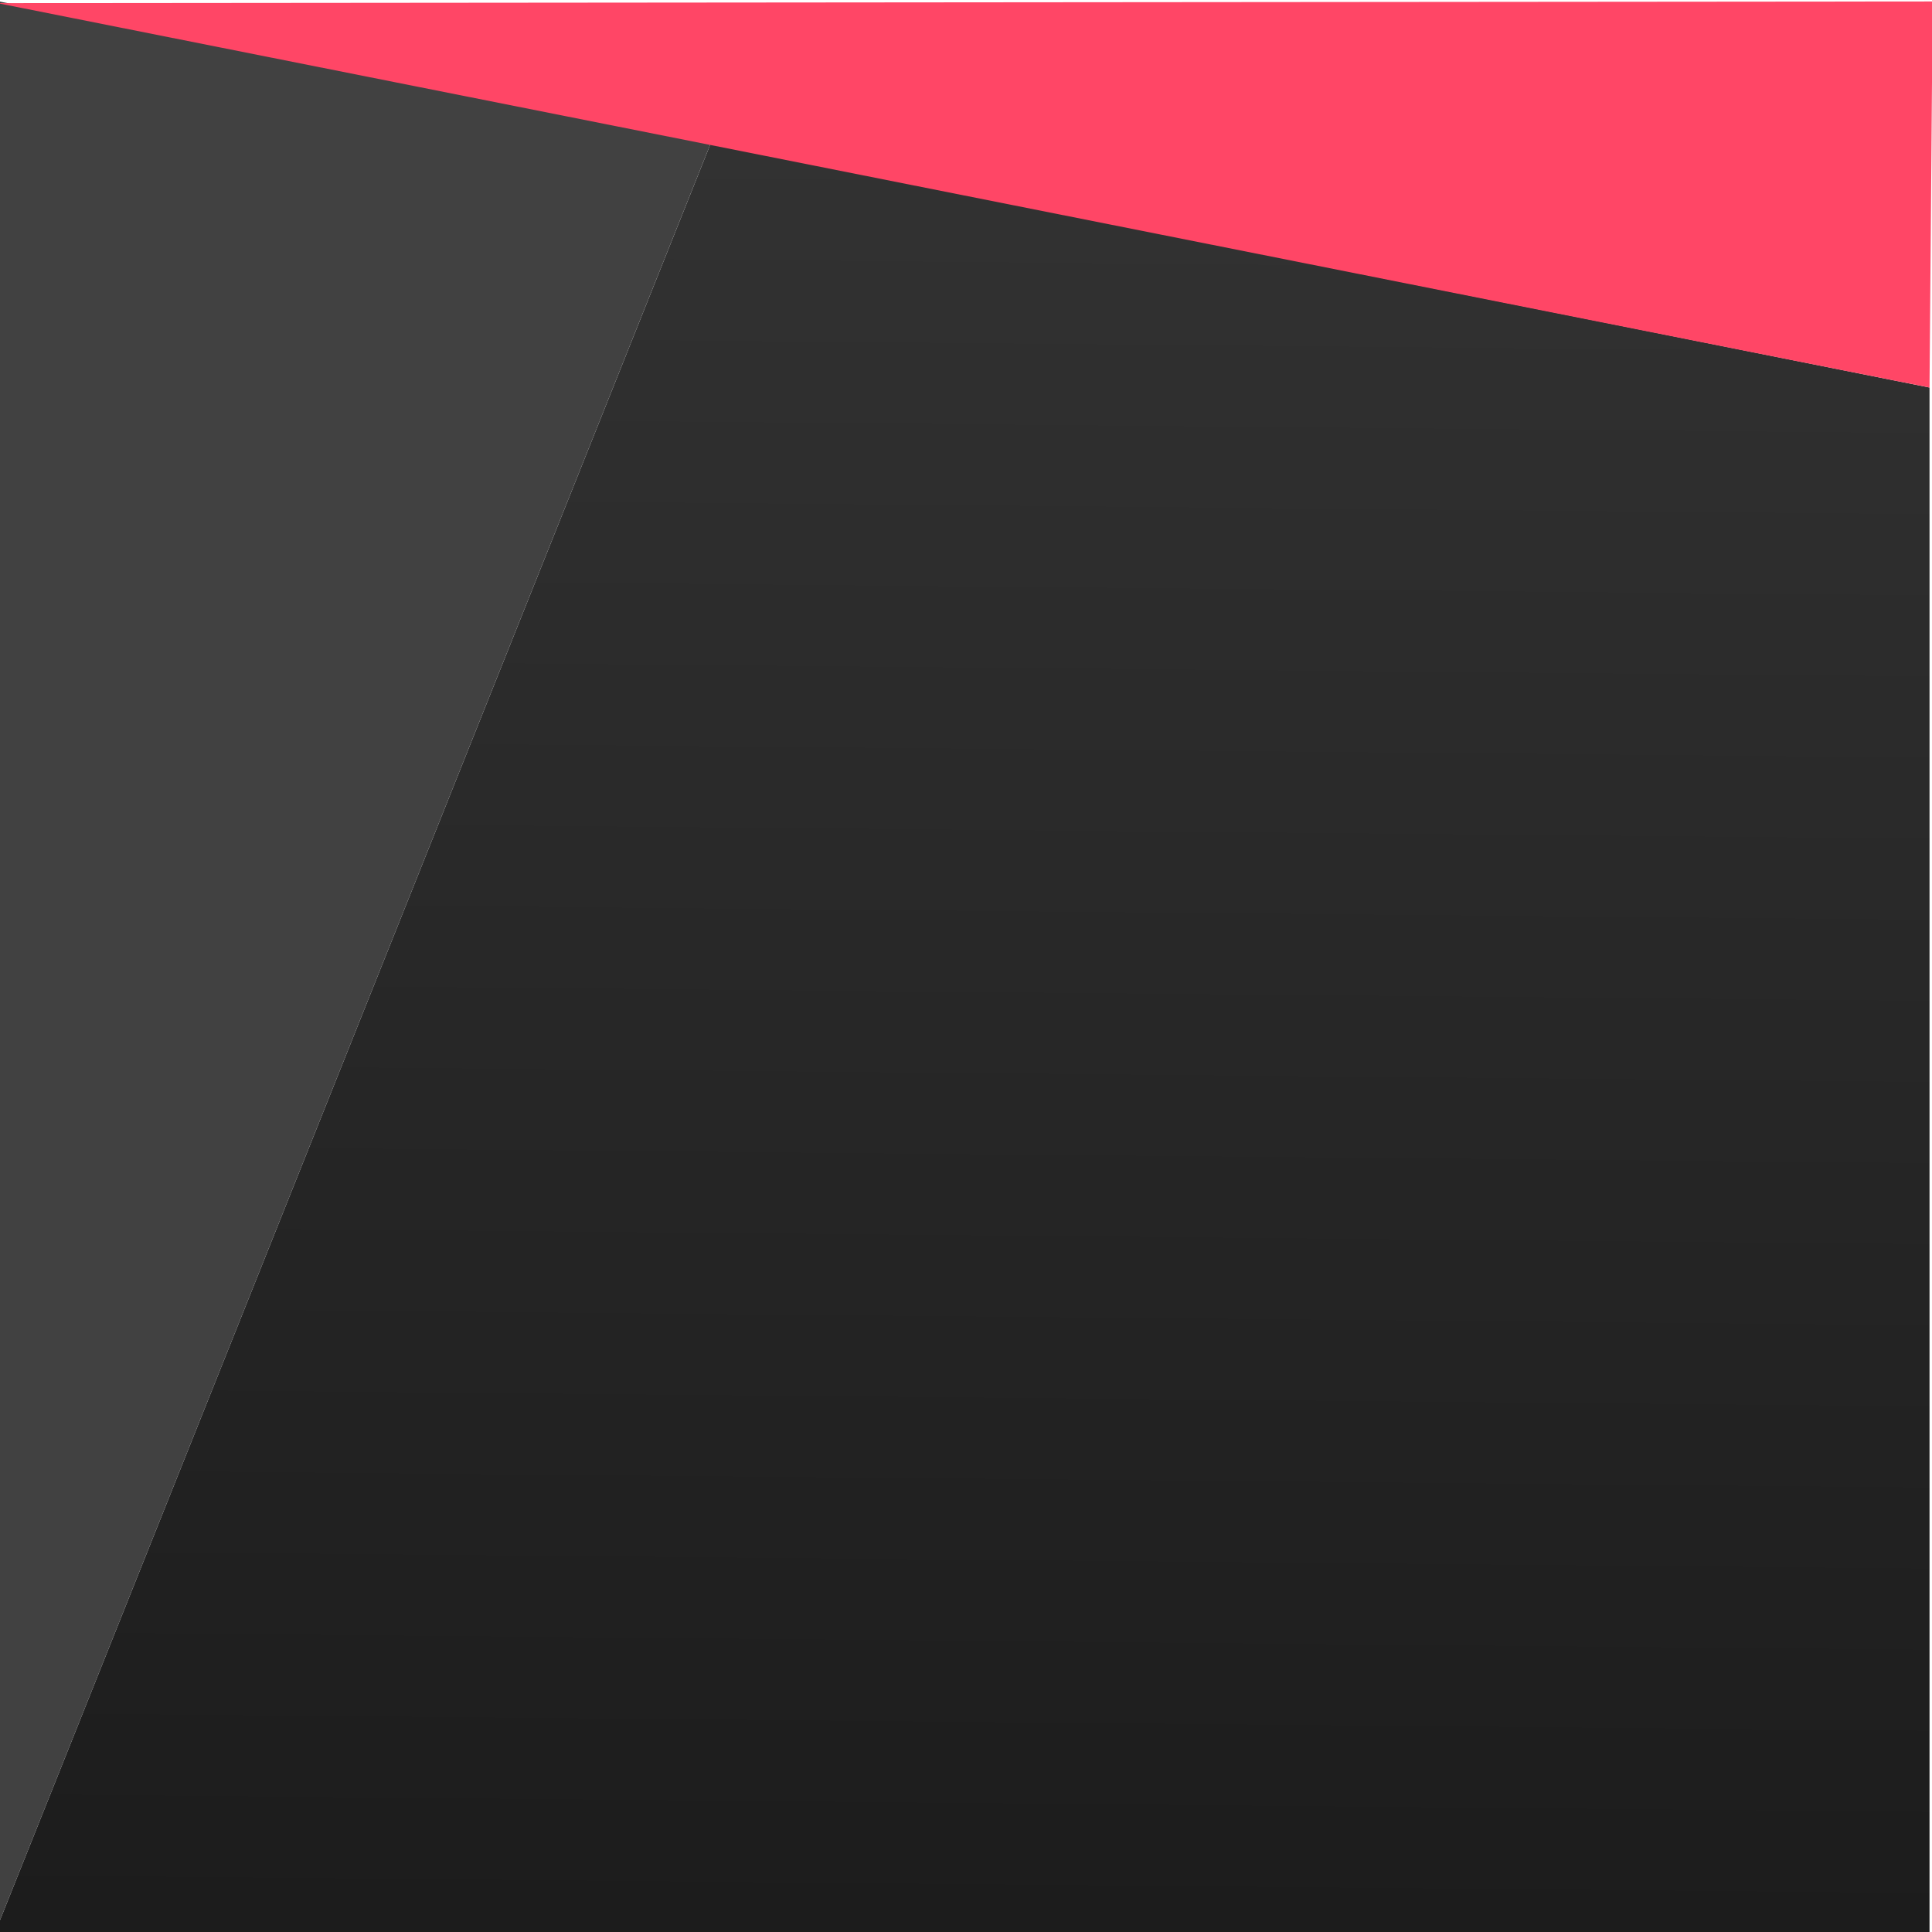
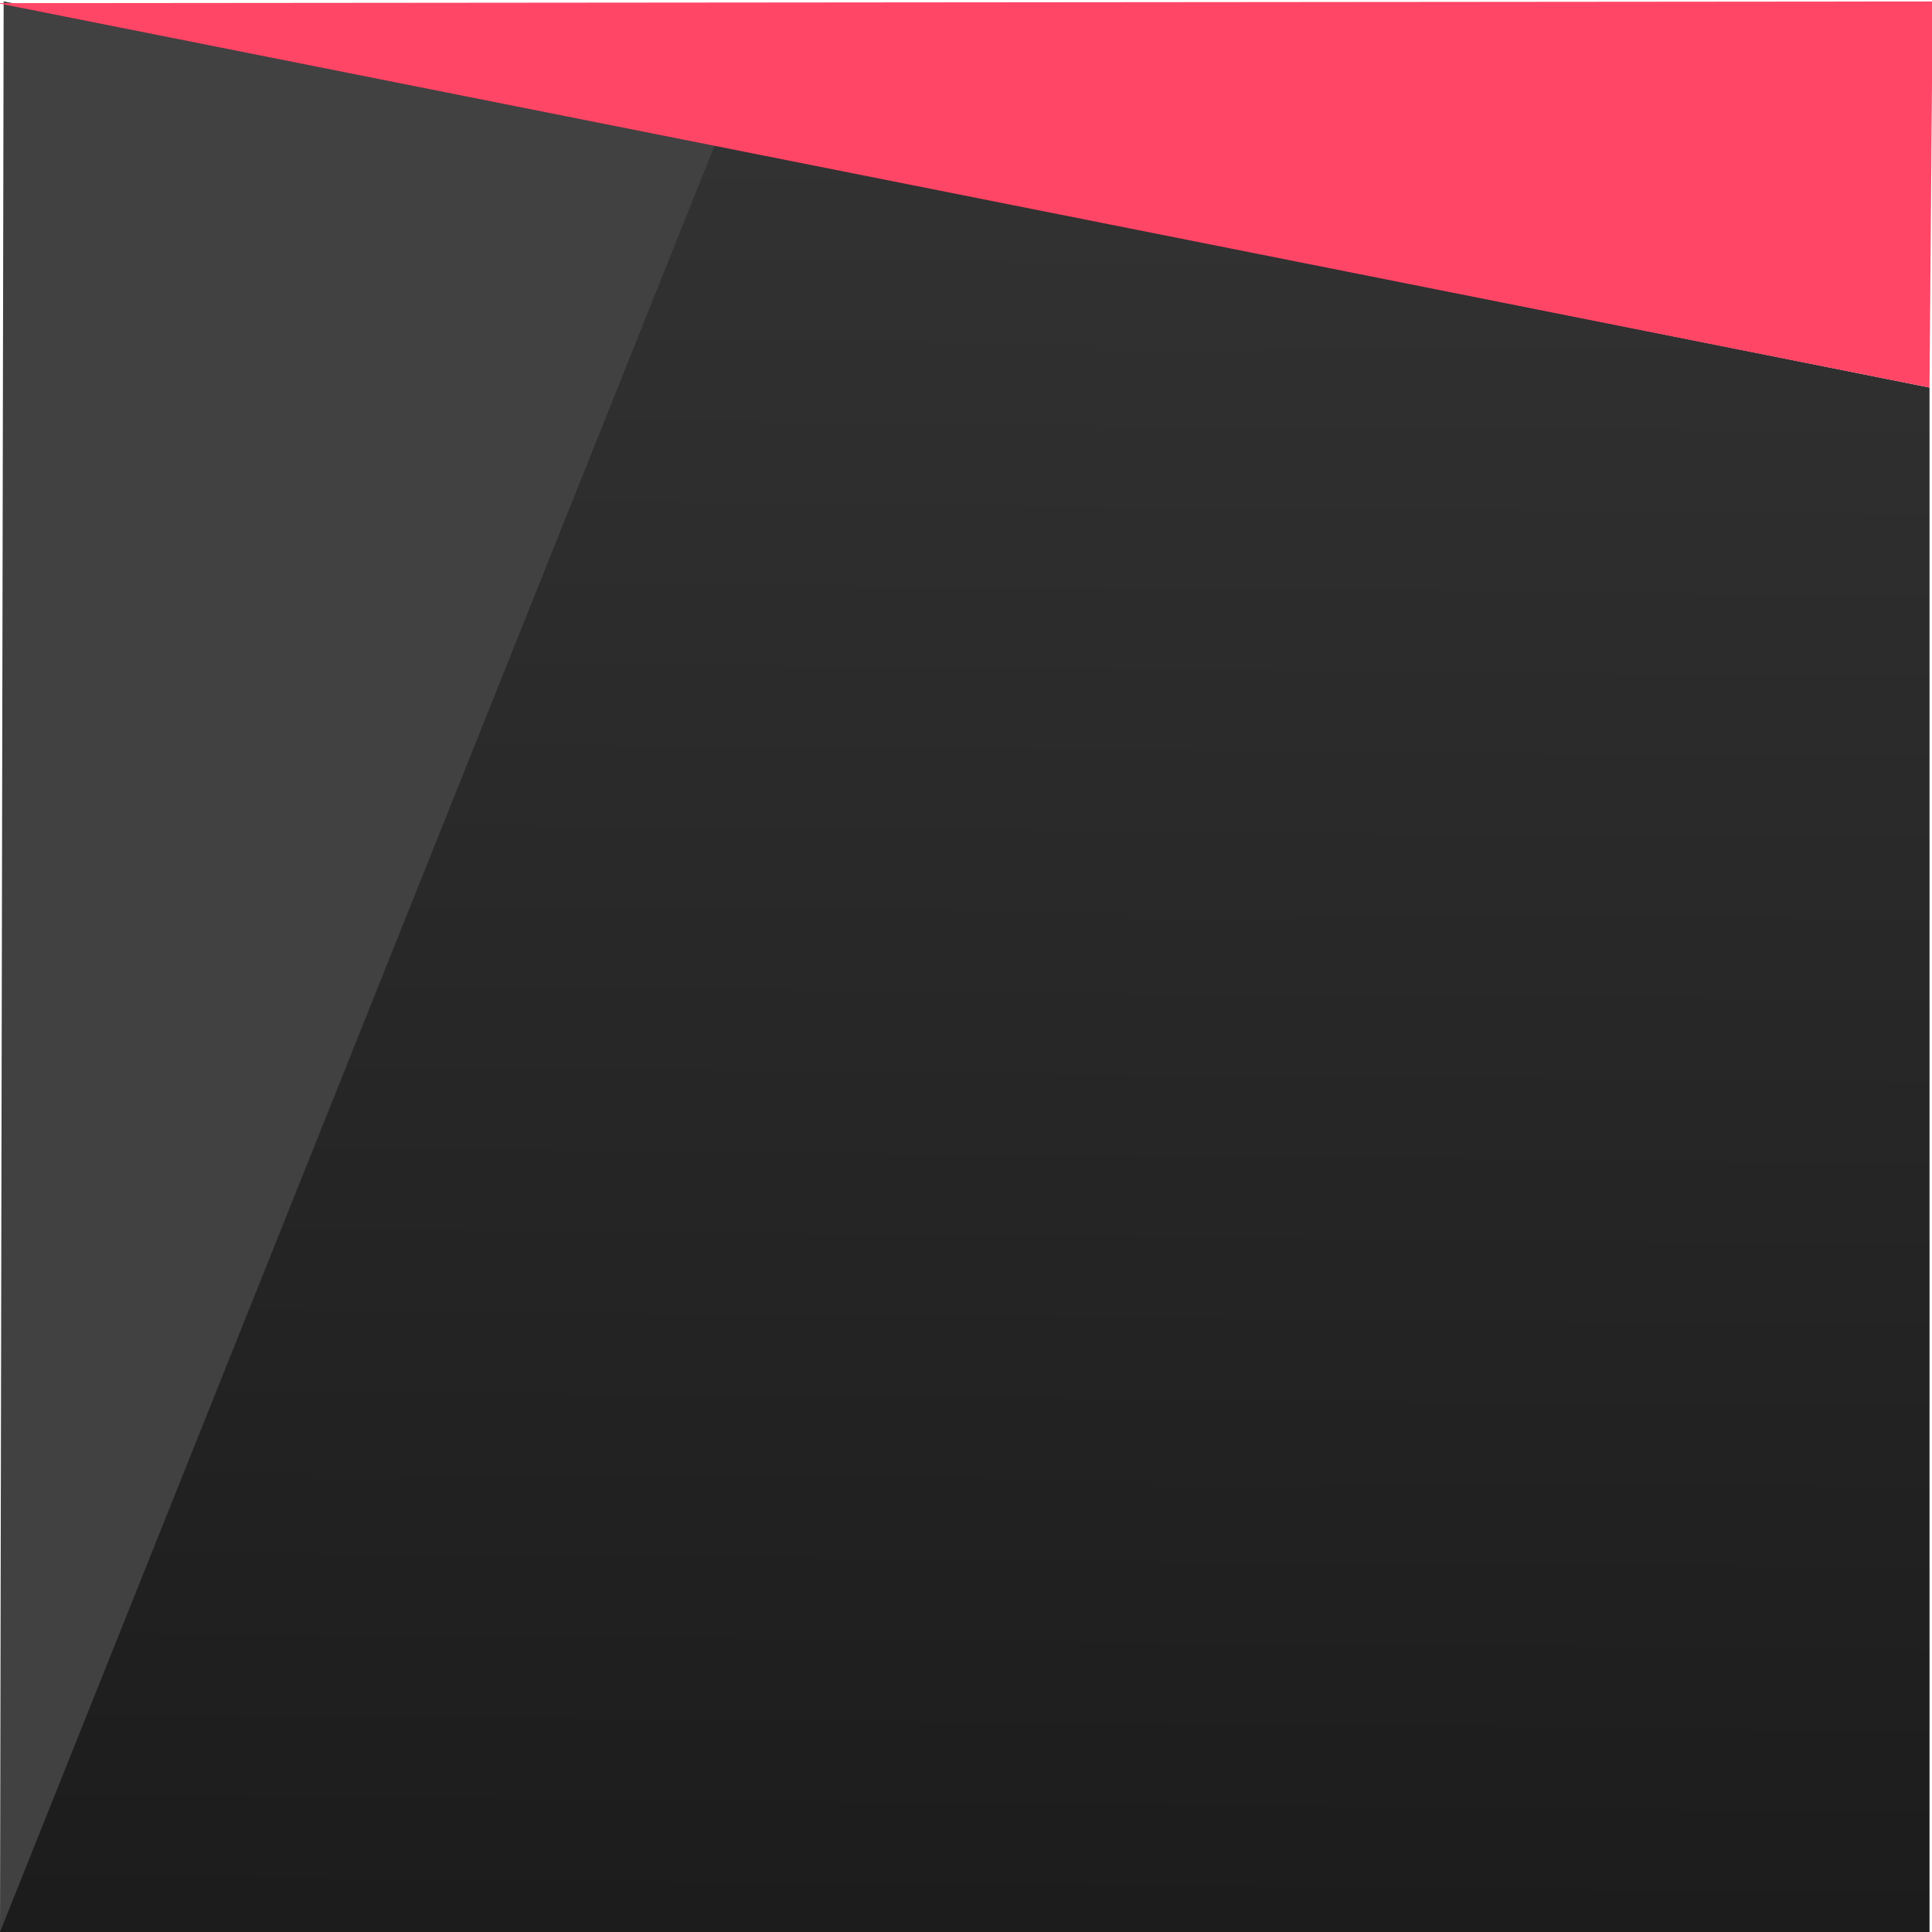
<svg xmlns="http://www.w3.org/2000/svg" xmlns:xlink="http://www.w3.org/1999/xlink" preserveAspectRatio="none" viewBox="0 0 26.458 26.458" version="1.1" id="svg16">
  <defs id="defs10">
    <linearGradient id="linearGradient50">
      <stop style="stop-color:#1c1c1c;stop-opacity:1" offset="0" id="stop46" />
      <stop style="stop-color:#333333;stop-opacity:1" offset="1" id="stop48" />
    </linearGradient>
    <linearGradient gradientTransform="rotate(180,13.1887,13.25088)" xlink:href="#linearGradient50" id="linearGradient52" x1="13.796" y1="0.142" x2="13.56" y2="25.702" gradientUnits="userSpaceOnUse" />
  </defs>
  <path d="m 26.424,26.502 0,-21.195 L 9.731,1.968 -0.034,26.38 V 26.502 Z M -0.034,9.831 l 0.019,-9.788 h -0.019 z" style="fill:url(#linearGradient52);fill-opacity:1;fill-rule:evenodd;stroke-width:0.265" id="rect18" />
-   <path id="path20" d="M -0.065,26.458 9.731,1.968 -0.015,0.019 Z" style="fill:#414141;fill-opacity:1;stroke-width:0.417" />
+   <path id="path20" d="M 0,26.458 9.796,1.968 0.05,0.019 Z" style="fill:#414141;fill-opacity:1;stroke-width:0.417" />
  <path id="path26" style="fill:#ff4666;stroke-width:0.295" d="M 26.467,0.02 26.424,5.307 -0.034,0.043 Z" />
</svg>
